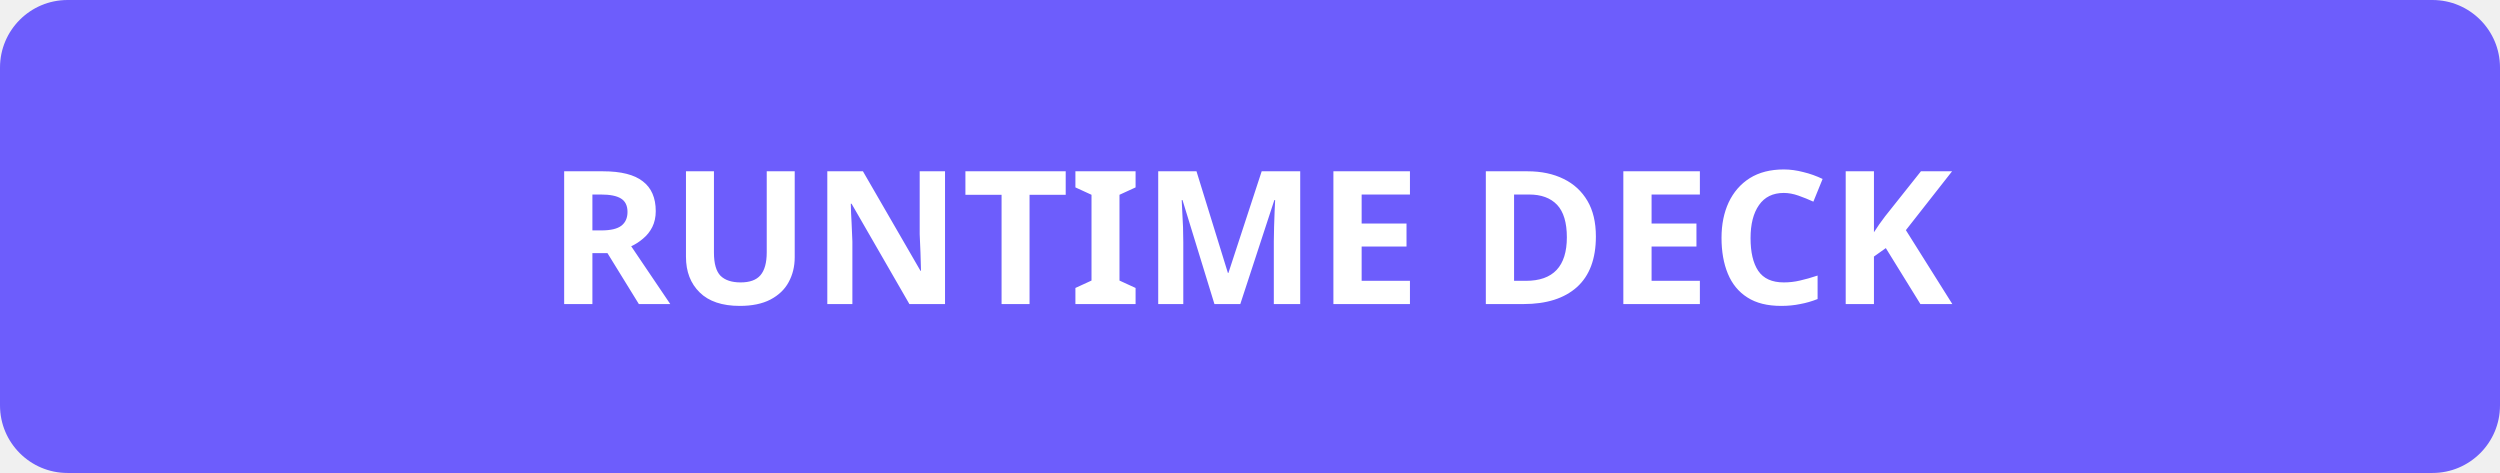
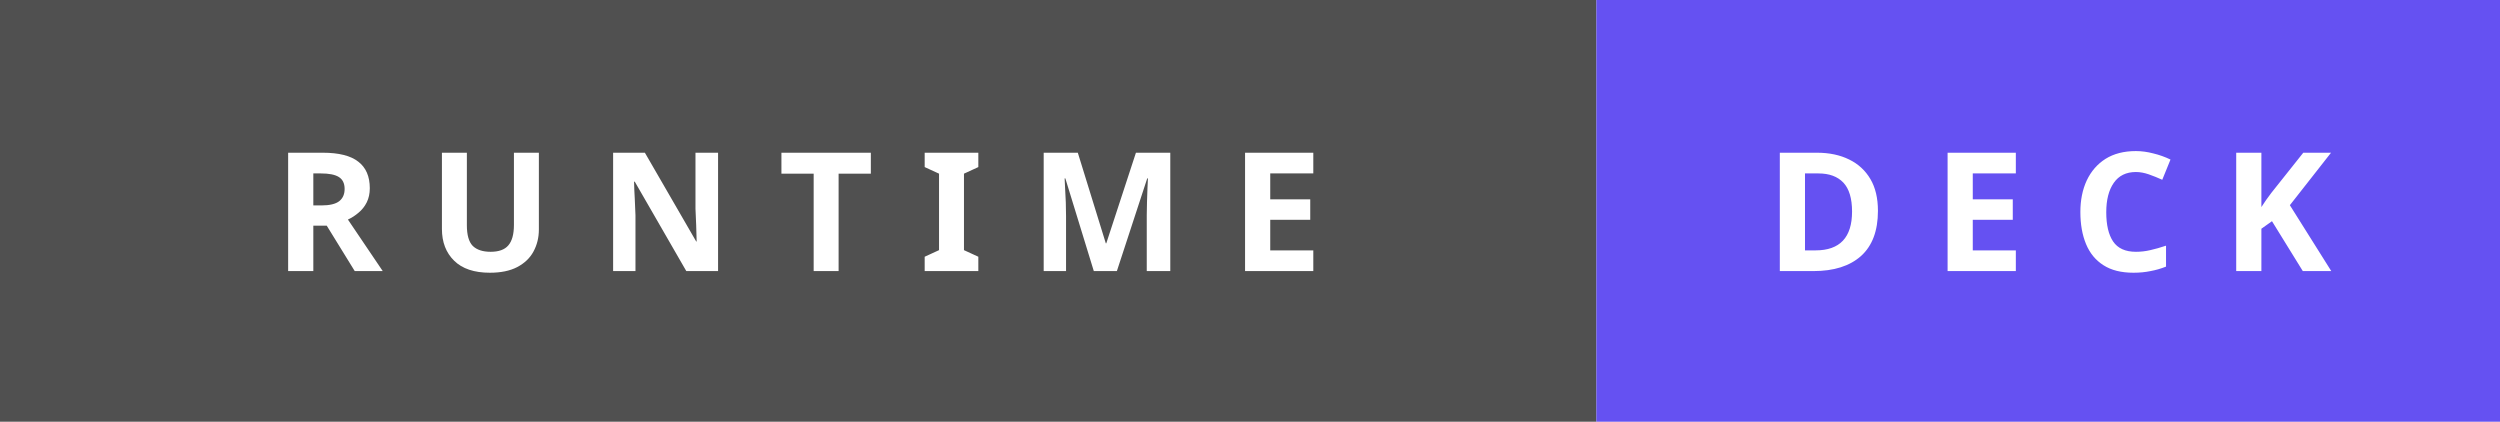
- <svg xmlns="http://www.w3.org/2000/svg" width="148" height="28" viewBox="0 0 148 28" role="img" aria-label="Runtime Deck">
-   <rect width="148" height="28" rx="4" fill="#6D5DFC" />
-   <text x="74" y="18" fill="#FFFFFF" font-family="Verdana, Geneva, sans-serif" font-size="11" font-weight="700" text-anchor="middle">RUNTIME DECK</text>
+ <svg xmlns="http://www.w3.org/2000/svg" width="166" height="28" viewBox="0 0 166 28" role="img" aria-label="Runtime Deck">
+   <rect width="106" height="28" fill="#505050" />
+   <rect x="106" width="60" height="28" fill="#6551F2" />
+   <text x="53" y="18" fill="#FFFFFF" font-family="Verdana, Geneva, sans-serif" font-size="11" font-weight="700" letter-spacing="3" text-anchor="middle">RUNTIME</text>
+   <text x="136" y="18" fill="#FFFFFF" font-family="Verdana, Geneva, sans-serif" font-size="11" font-weight="700" letter-spacing="3" text-anchor="middle">DECK</text>
</svg>
